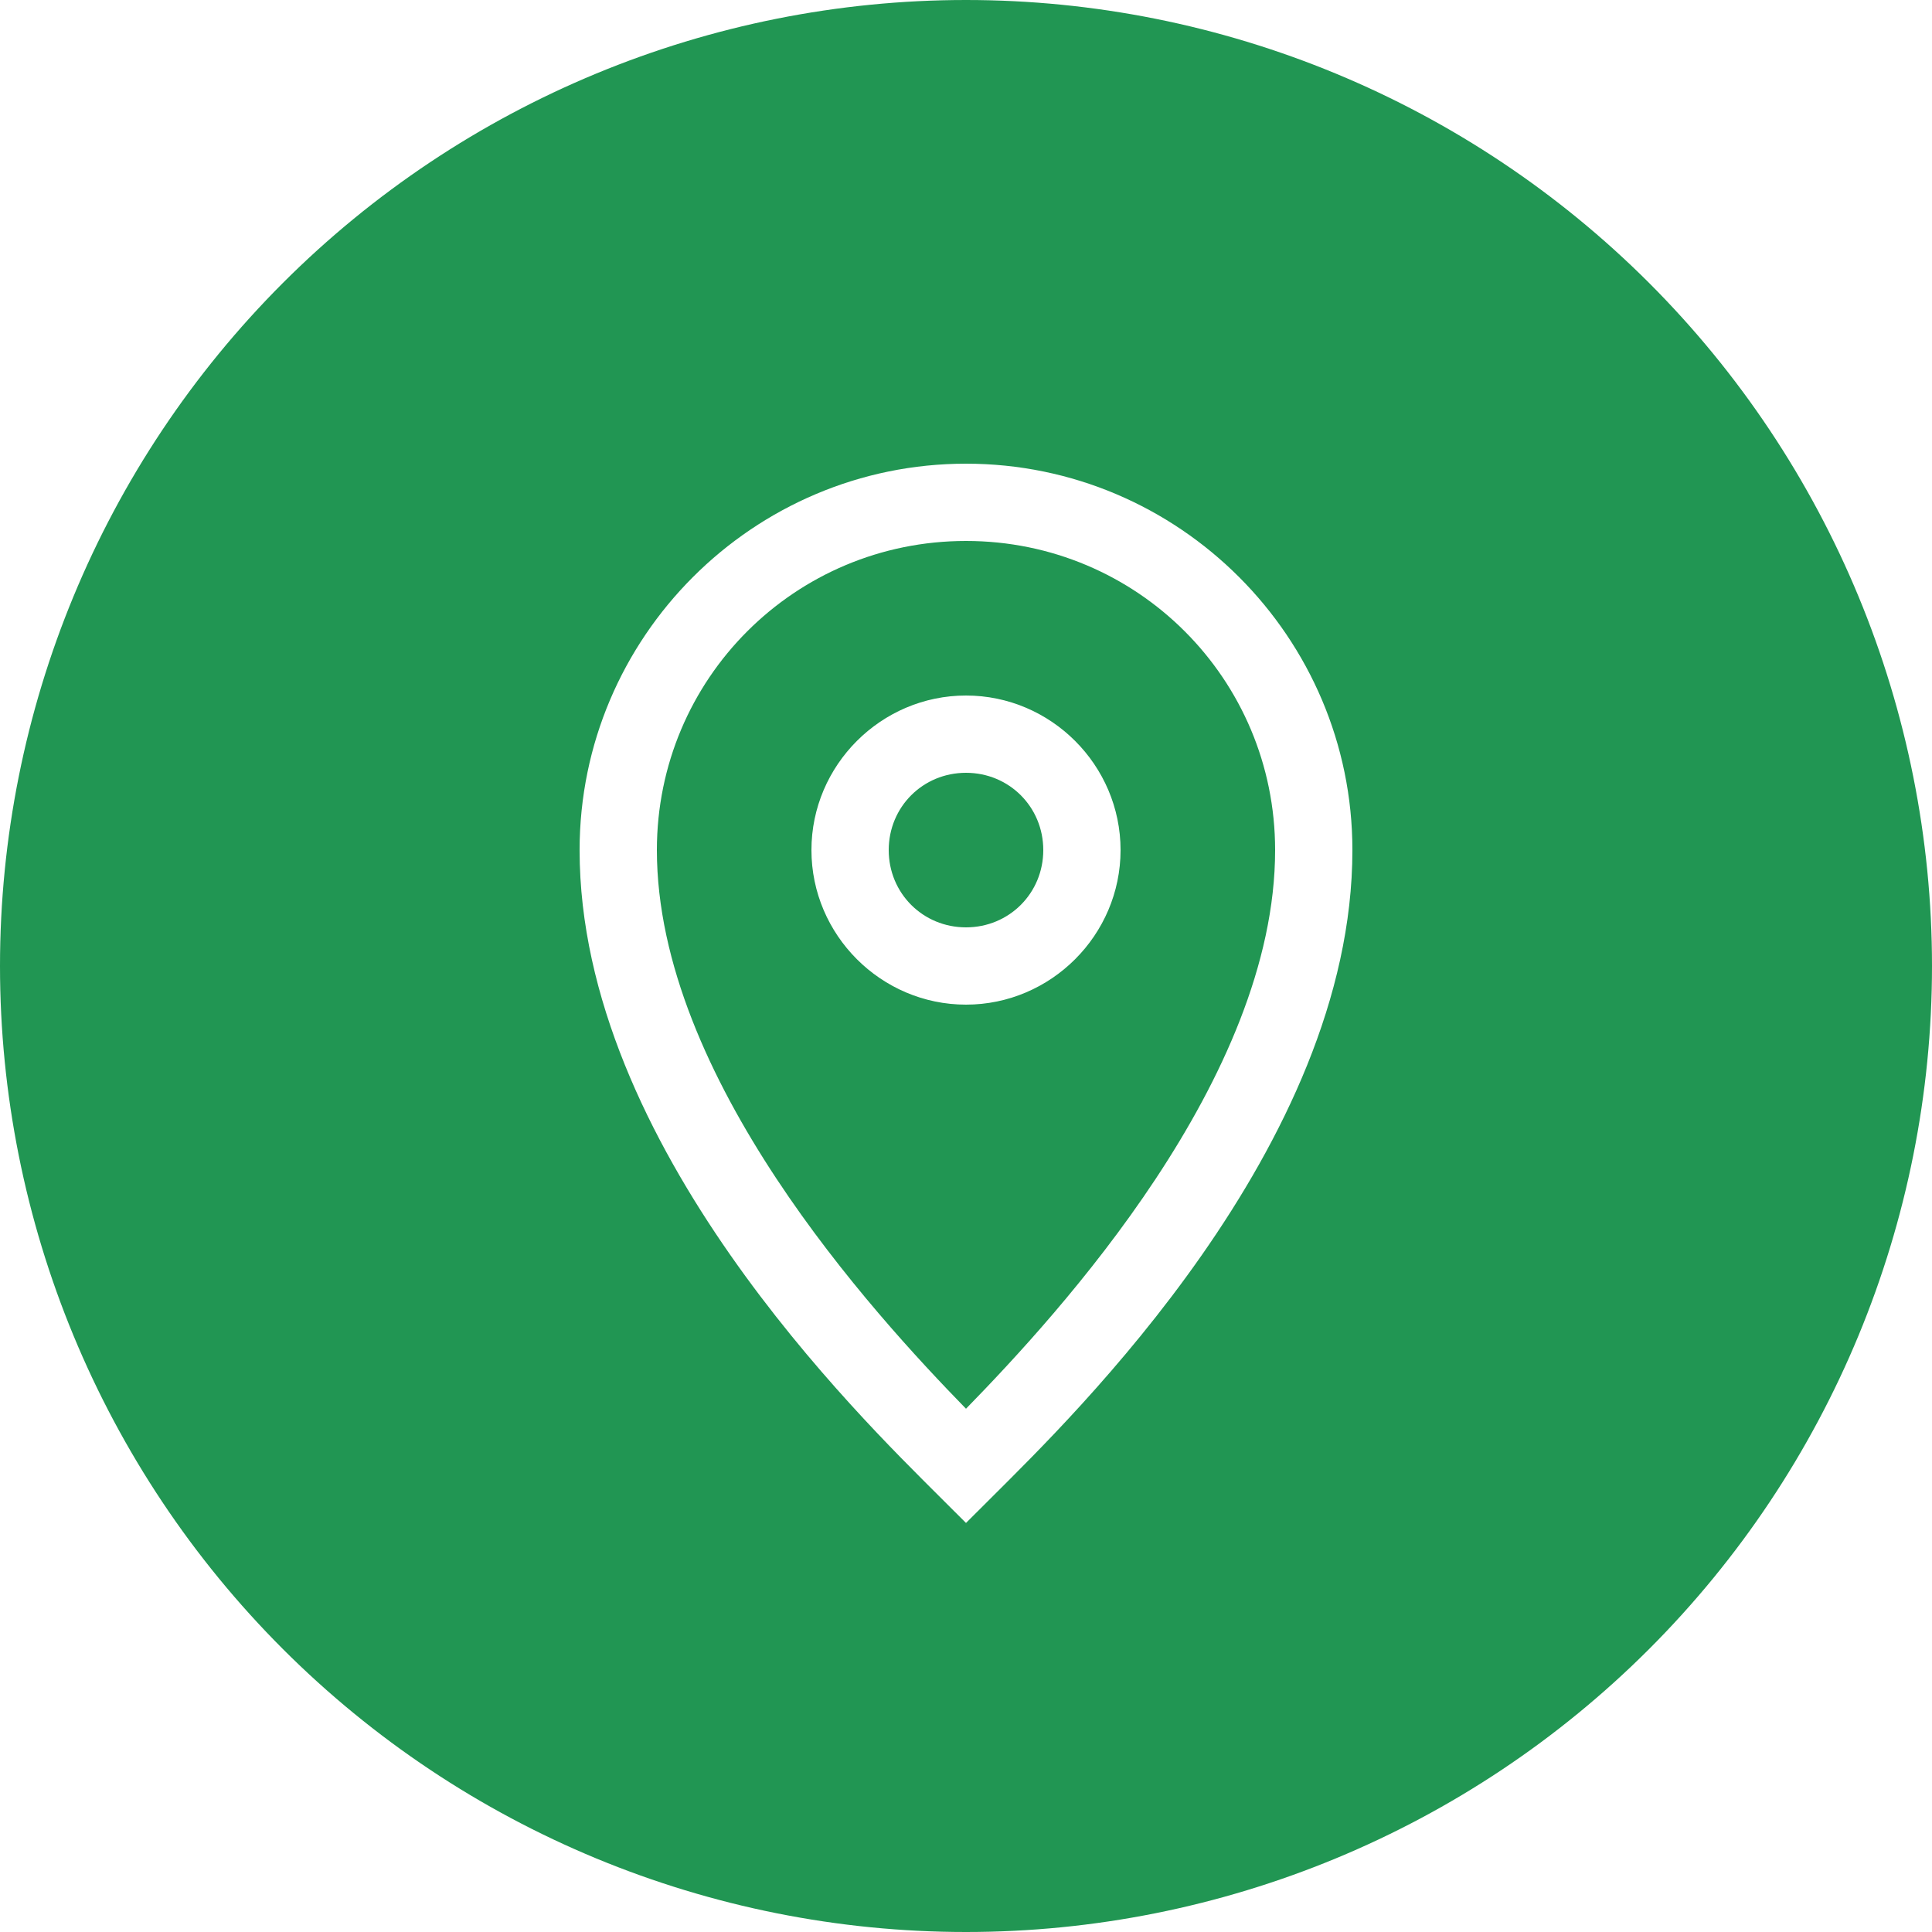
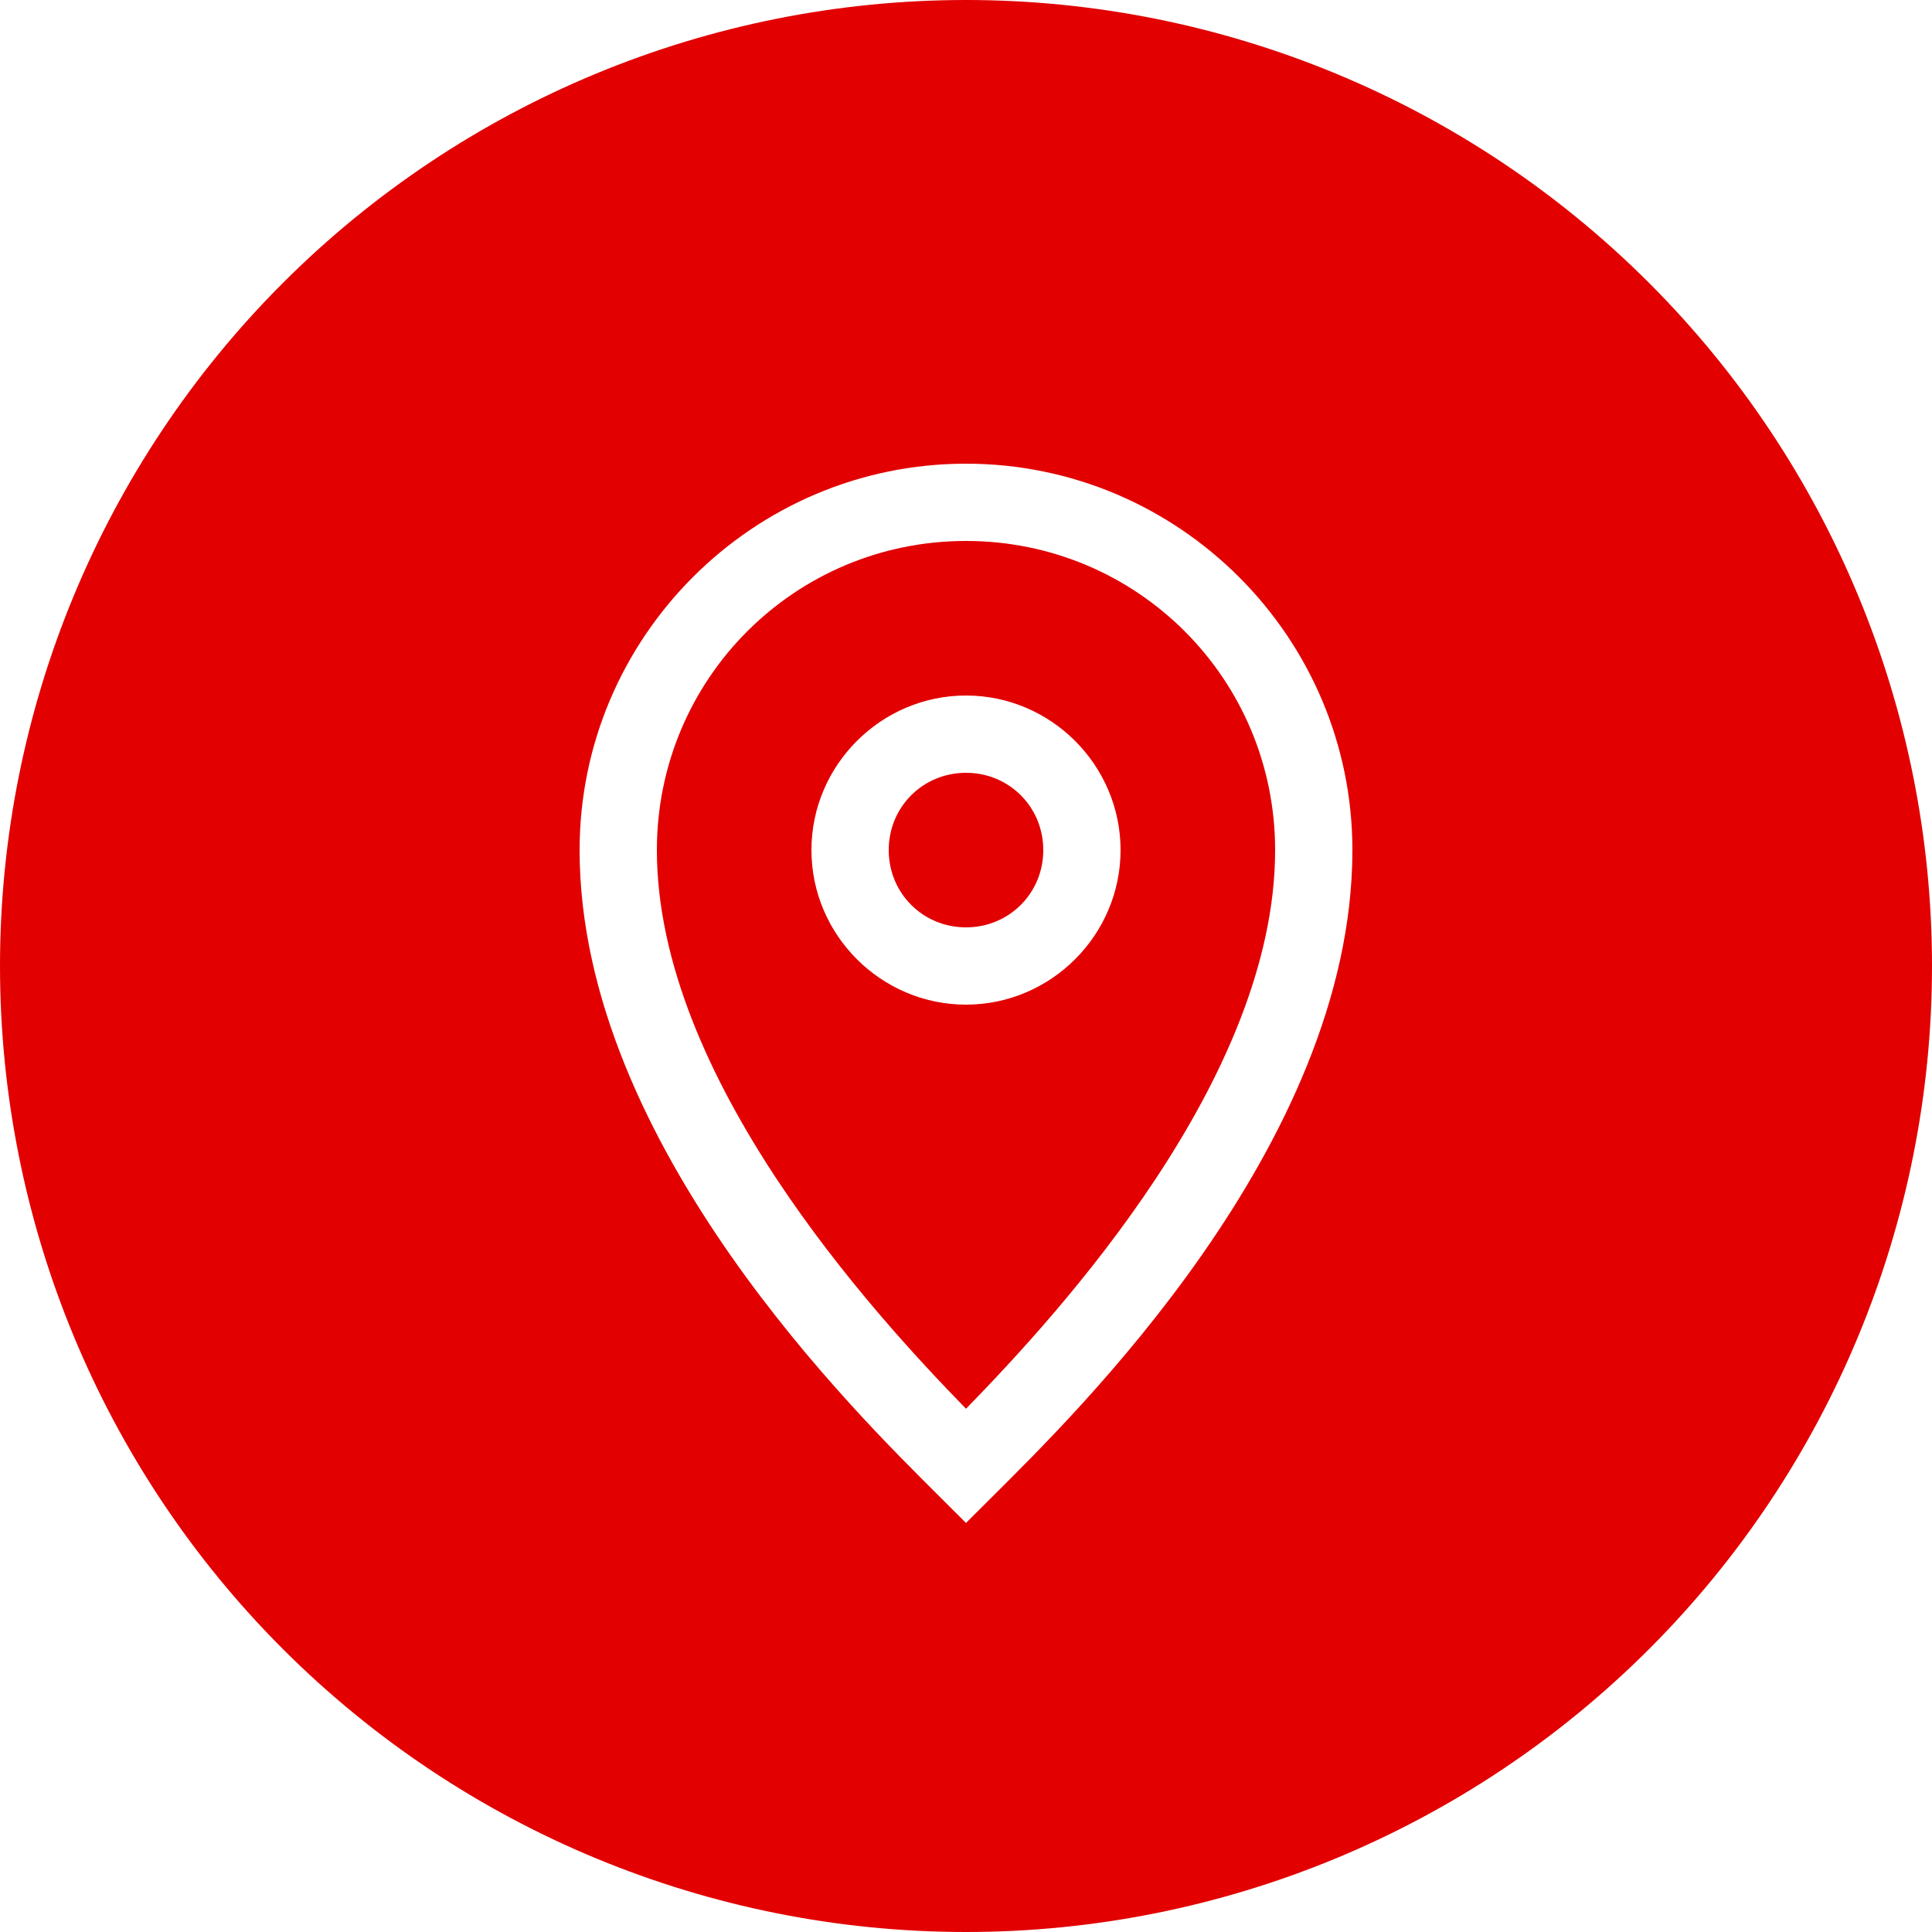
- <svg xmlns="http://www.w3.org/2000/svg" xmlns:xlink="http://www.w3.org/1999/xlink" width="25" height="25" viewBox="0 0 25 25" version="1.1">
-   <g id="Canvas" transform="translate(-4909 -2758)">
-     <g id="noun_376938_cc">
-       <g id="Group">
-         <g id="Group">
-           <g id="Group">
-             <g id="Vector">
-               <use xlink:href="#path0_fill" transform="translate(4909 2758)" fill="#219653" />
+ <svg xmlns="http://www.w3.org/2000/svg" xmlns:xlink="http://www.w3.org/1999/xlink" width="25" height="25" viewBox="0 0 25 25" version="1.1" id="svg19">
+   <g id="Canvas" transform="translate(-4909 -2758)" style="fill:#e20000;fill-opacity:1">
+     <g id="noun_376938_cc" style="fill:#e20000;fill-opacity:1">
+       <g id="g12" style="fill:#e20000;fill-opacity:1">
+         <g id="g10" style="fill:#e20000;fill-opacity:1">
+           <g id="Group" style="fill:#e20000;fill-opacity:1">
+             <g id="Vector" style="fill:#e20000;fill-opacity:1">
+               <use xlink:href="#path0_fill" transform="translate(4909 2758)" fill="#219653" id="use6" style="fill:#e20000;fill-opacity:1" />
            </g>
          </g>
        </g>
      </g>
    </g>
  </g>
-   <defs>
+   <defs id="defs17">
    <path id="path0_fill" d="M 12.5 8.88178e-16C 9.185 1.77636e-15 6.005 1.317 3.661 3.661C 1.317 6.005 2.66454e-15 9.185 0 12.5C 3.55271e-15 15.815 1.317 18.995 3.661 21.339C 6.005 23.683 9.185 25 12.5 25C 15.815 25 18.995 23.683 21.339 21.339C 23.683 18.995 25 15.815 25 12.5C 25 9.185 23.683 6.005 21.339 3.661C 18.995 1.317 15.815 1.44329e-15 12.5 0L 12.5 8.88178e-16ZM 12.5 6C 15.255 6 17.5 8.245 17.5 11C 17.5 14.835 13.853 18.354 12.854 19.354L 12.5 19.707L 12.146 19.354C 11.145 18.352 7.5 14.825 7.5 11C 7.5 8.245 9.745 6 12.5 6ZM 12.5 7C 10.285 7 8.5 8.785 8.5 11C 8.5 13.938 11.292 16.99 12.5 18.229C 13.709 16.99 16.5 13.949 16.5 11C 16.5 8.785 14.715 7 12.5 7ZM 12.5 9C 13.599 9 14.5 9.901 14.5 11C 14.5 12.099 13.599 13 12.5 13C 11.401 13 10.5 12.099 10.5 11C 10.5 9.901 11.401 9 12.5 9ZM 12.5 10C 11.942 10 11.5 10.442 11.5 11C 11.5 11.558 11.942 12 12.5 12C 13.058 12 13.5 11.558 13.5 11C 13.5 10.442 13.058 10 12.5 10Z" />
  </defs>
</svg>
